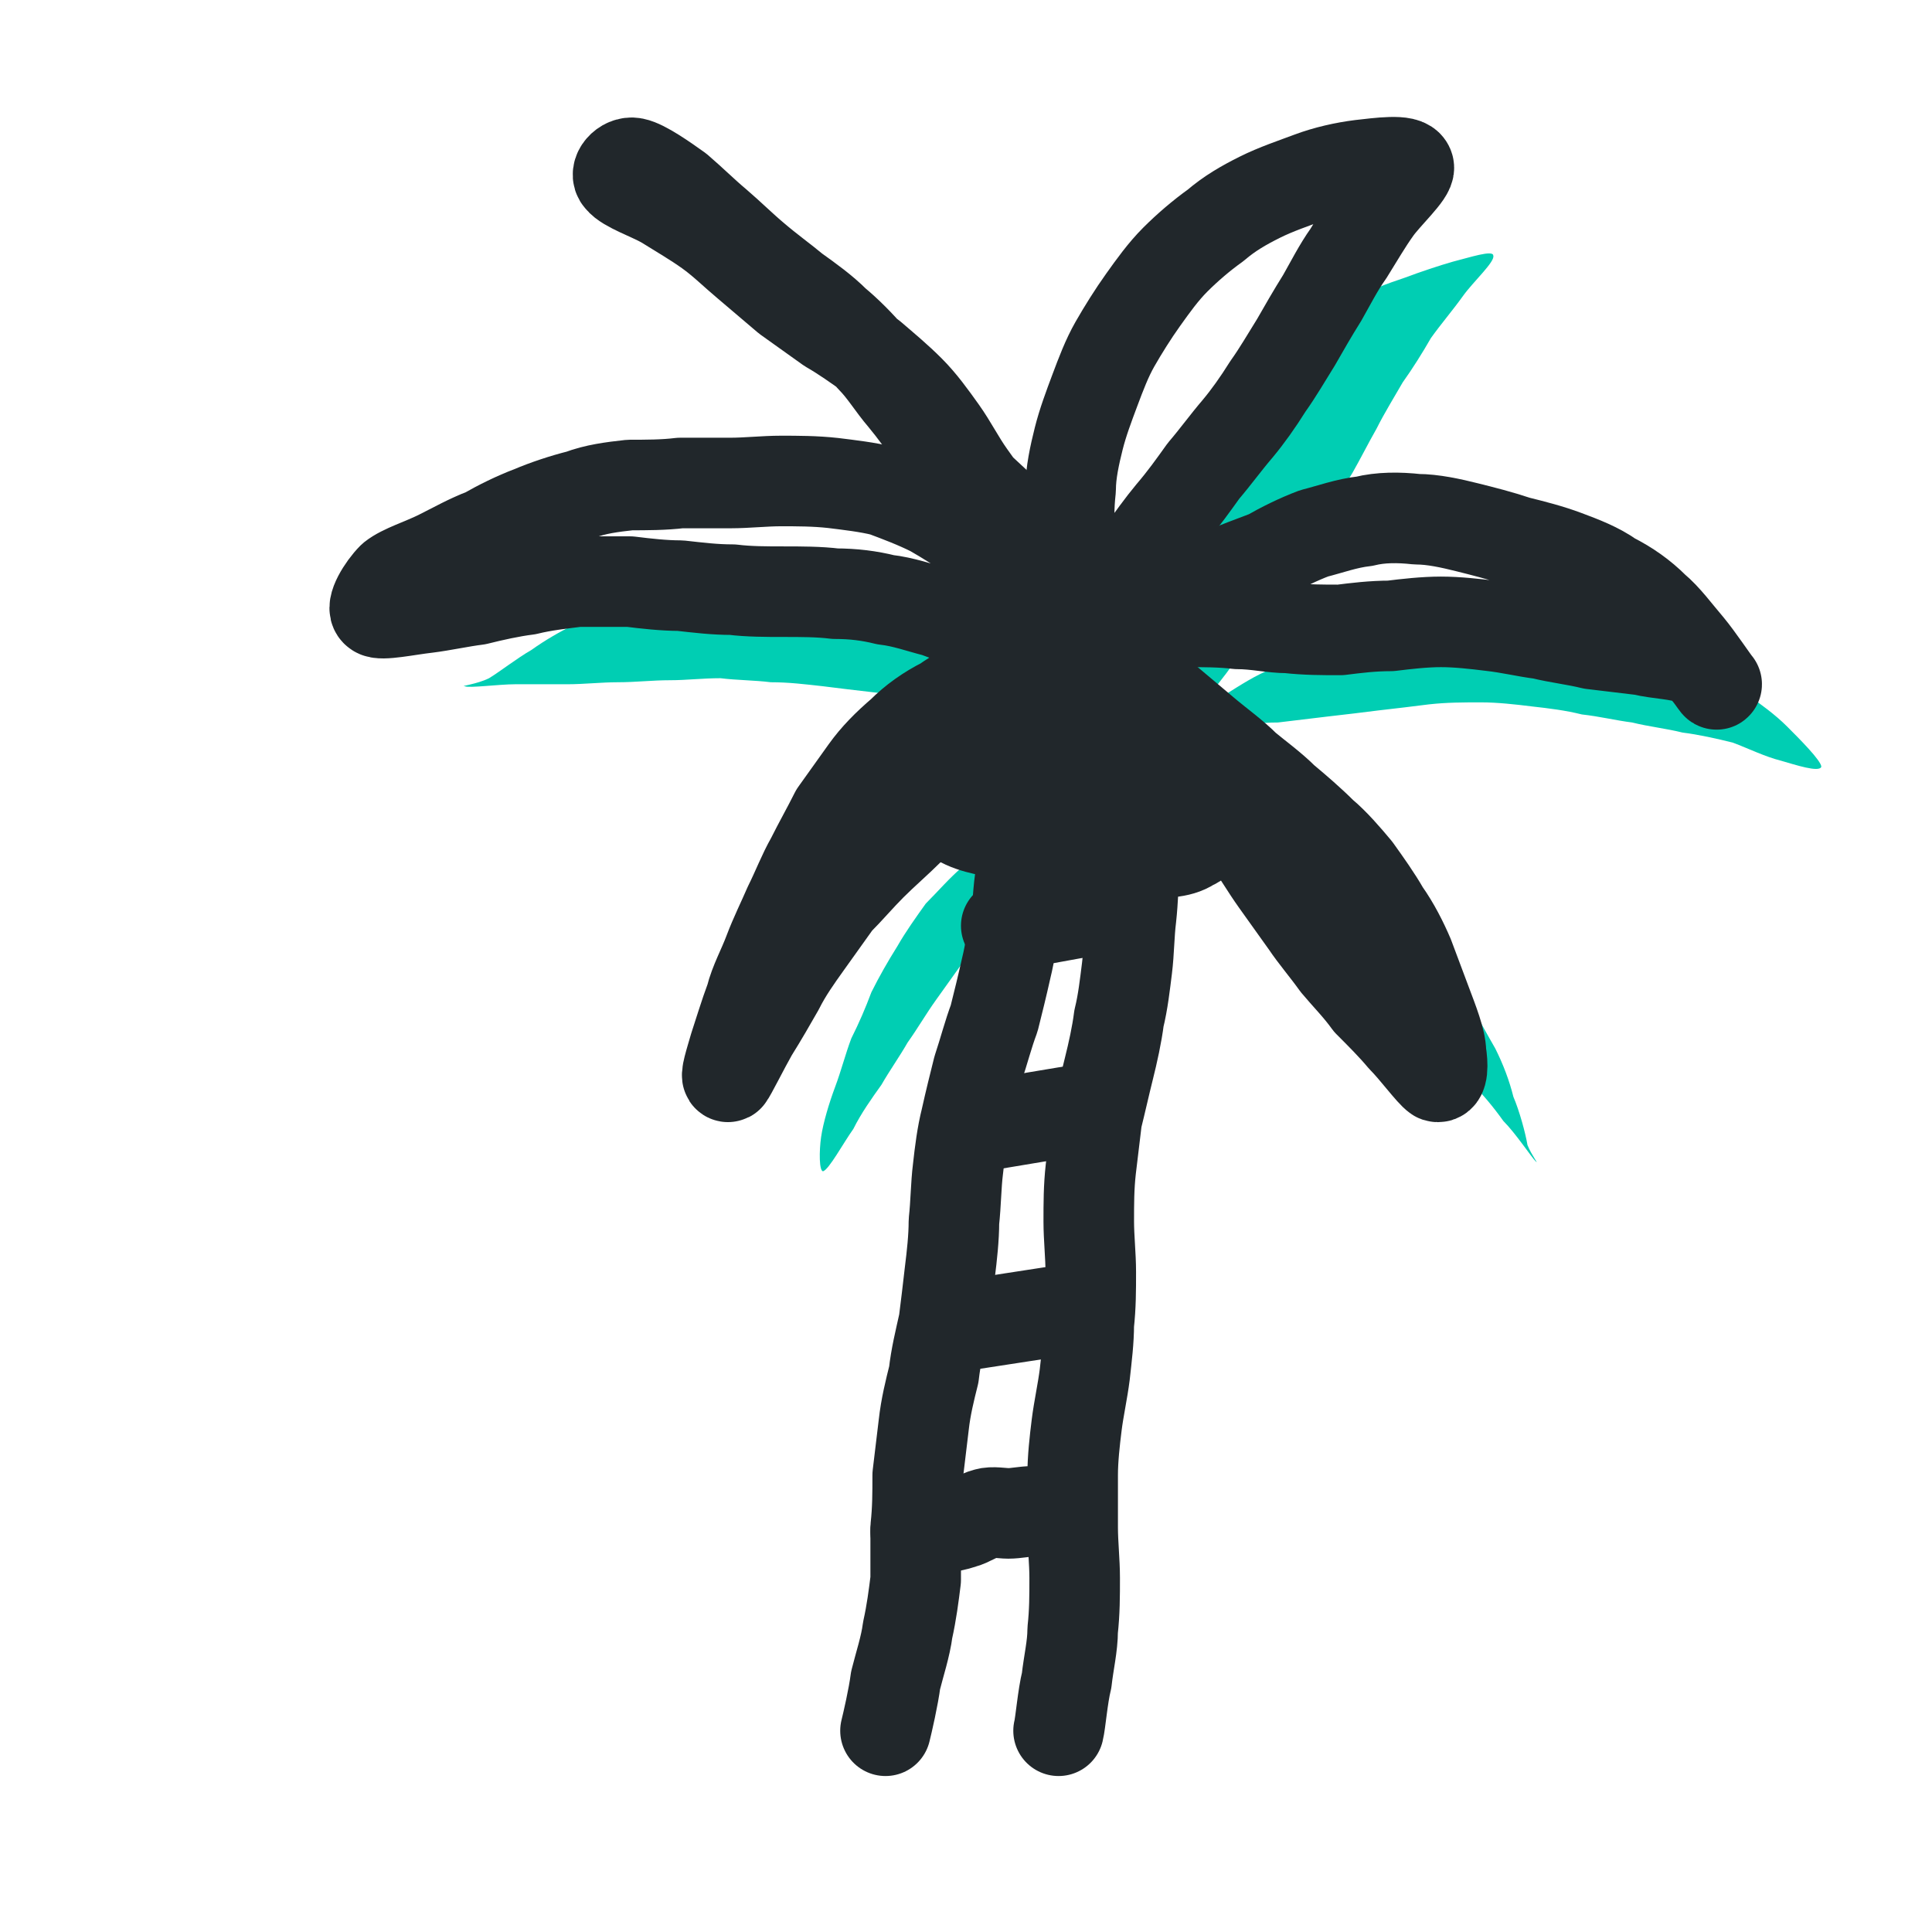
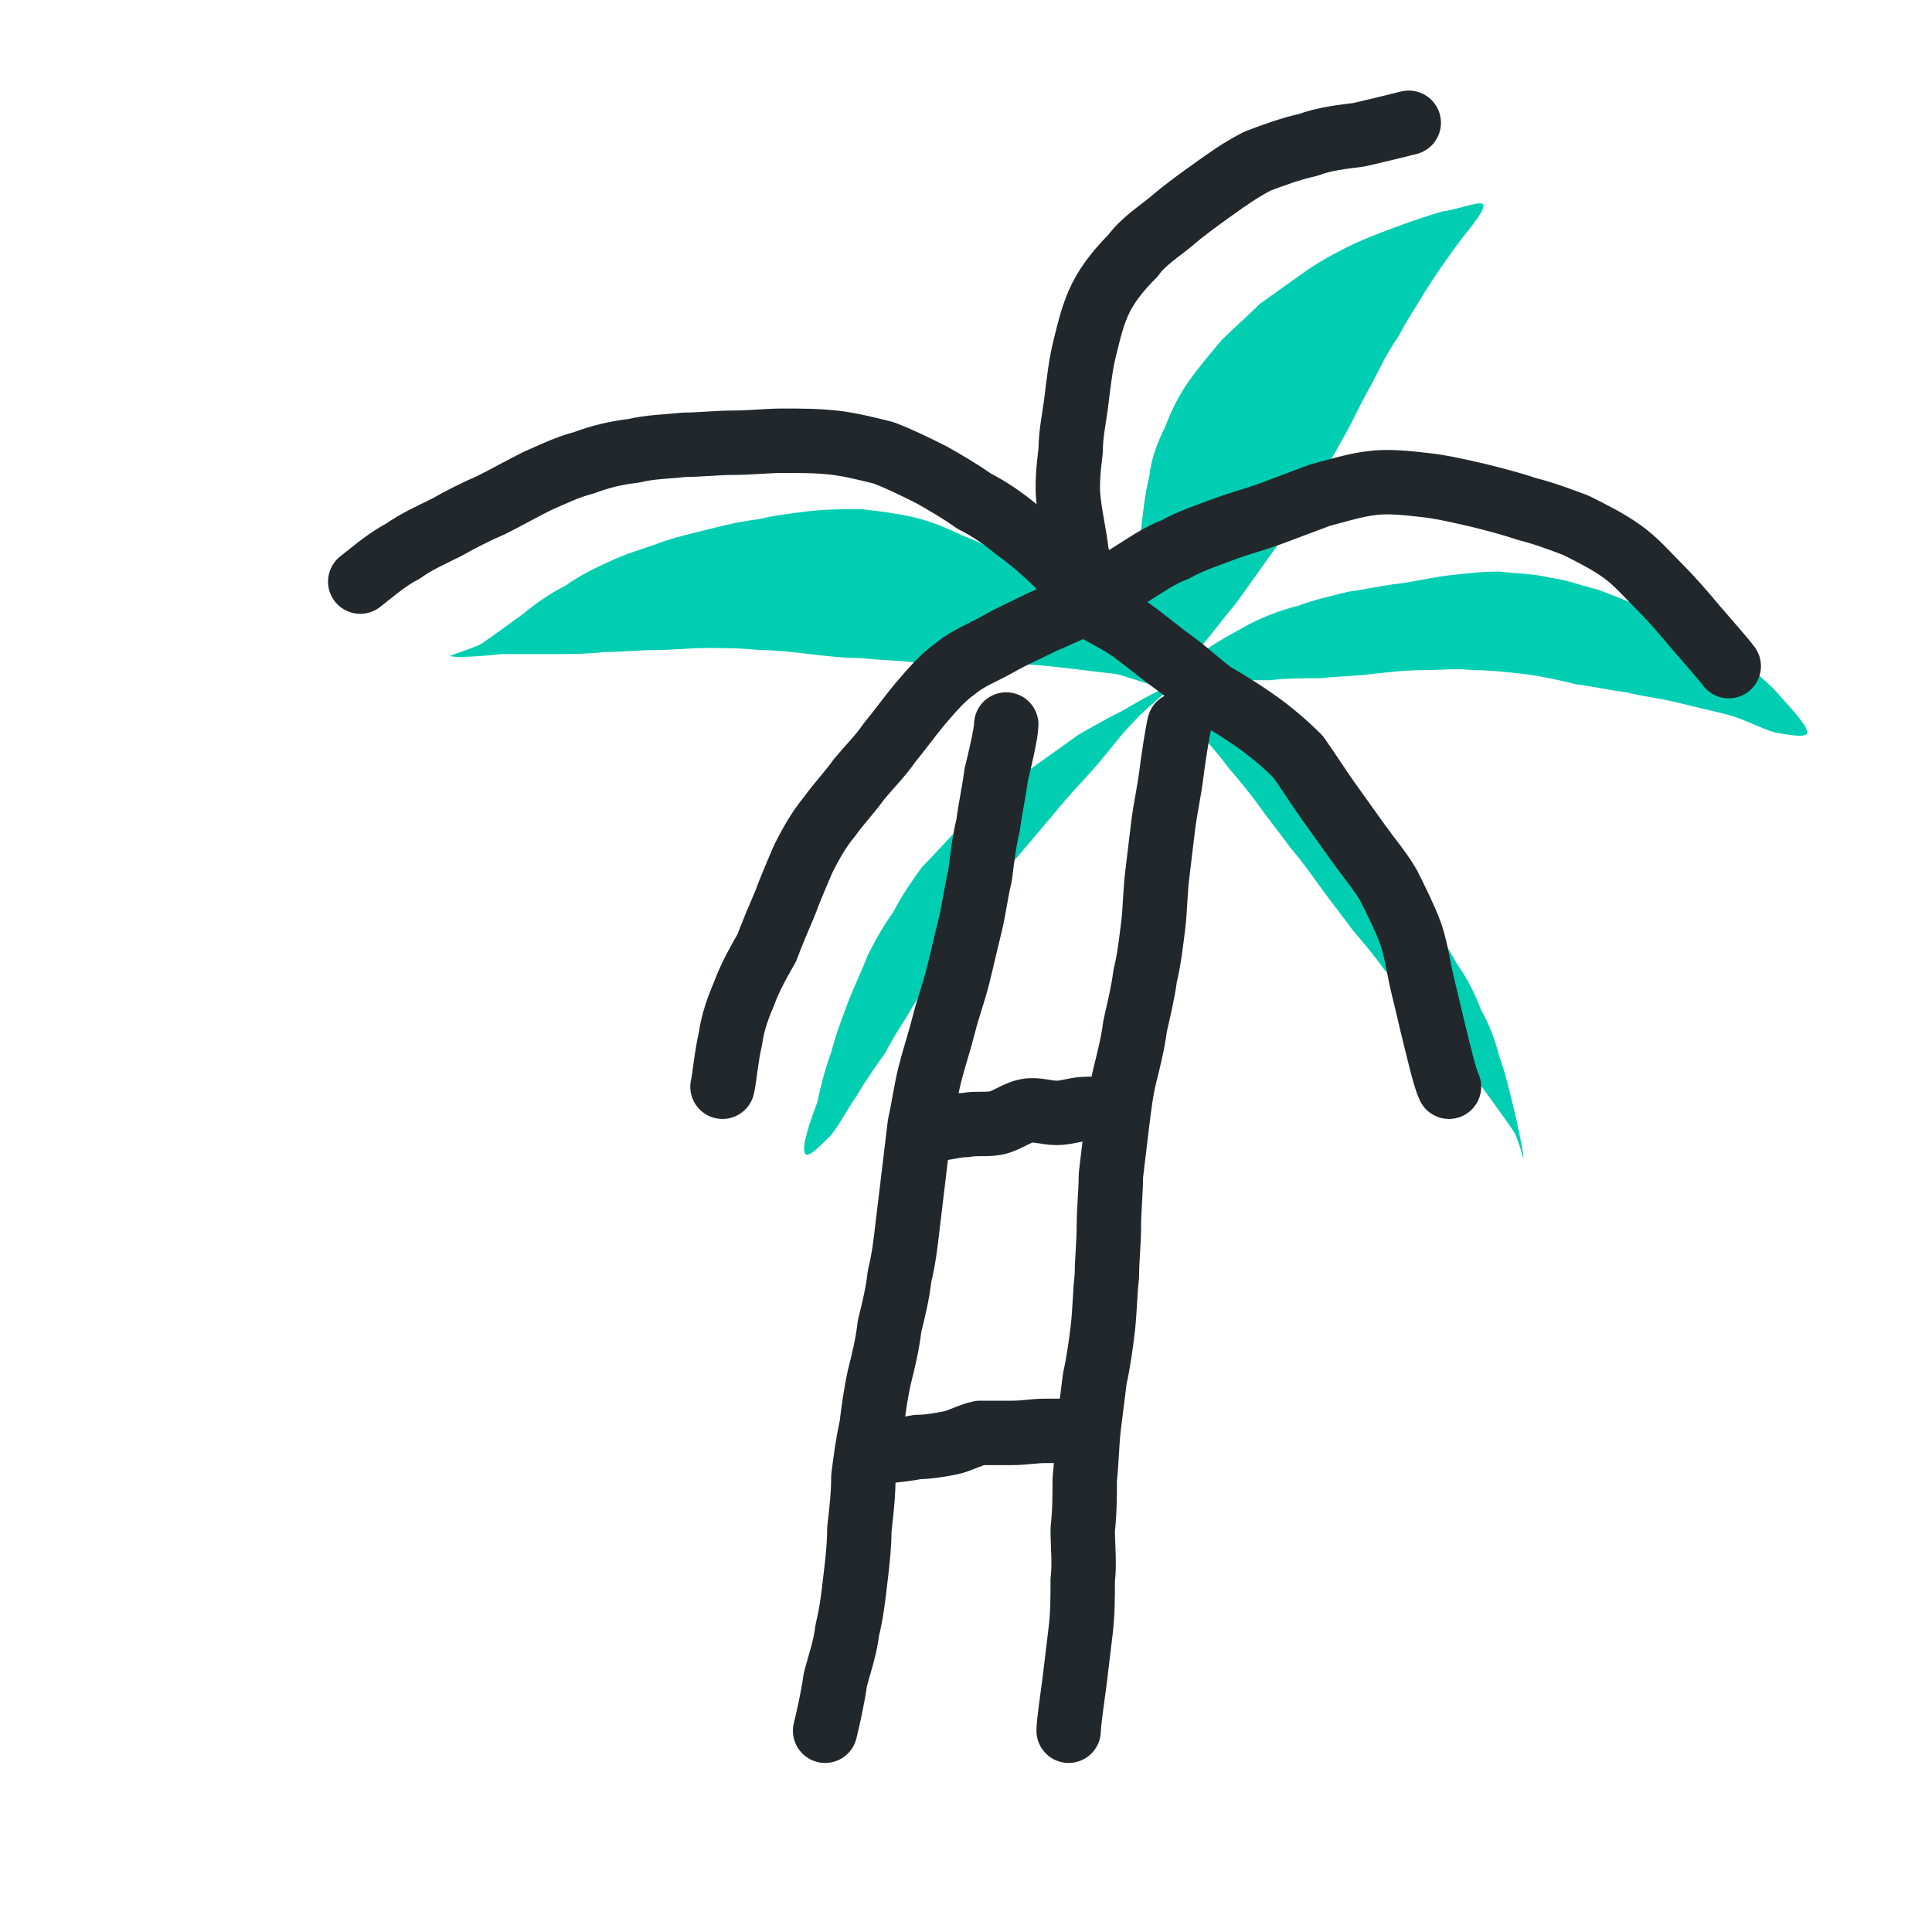
<svg xmlns="http://www.w3.org/2000/svg" viewBox="0 0 96 96" width="96" height="96">
-   <g transform="translate(4.5 4.5)" fill="#00CEB3">
-     <path d="M53.9 32.1C54.1 31.9 52.9 30.7 52.3 30.1C51.7 29.5 51 29 50.4 28.5C49.7 28 49 27.5 48.3 27C47.6 26.6 46.9 26.1 46.1 25.7C45.4 25.3 44.6 24.9 43.8 24.5C43.1 24.2 42.3 23.9 41.4 23.7C40.6 23.4 39.7 23.3 38.9 23.2C38 23.2 37.2 23.2 36.3 23.2C35.5 23.3 34.6 23.4 33.8 23.5C32.9 23.7 32.1 23.8 31.3 24C30.4 24.2 29.6 24.3 28.8 24.6C28 24.8 27.1 25.1 26.4 25.4C25.6 25.7 24.8 26.1 24.1 26.5C23.3 26.9 22.6 27.3 21.9 27.8C21.2 28.2 20.3 28.9 19.8 29.2C19.2 29.5 18.3 29.6 18.6 29.6C18.8 29.7 20.3 29.5 21.1 29.5C22 29.5 22.8 29.5 23.7 29.5C24.5 29.5 25.4 29.4 26.2 29.4C27.1 29.4 27.9 29.3 28.8 29.3C29.6 29.3 30.4 29.2 31.3 29.2C32.1 29.3 33 29.3 33.8 29.4C34.7 29.4 35.5 29.5 36.4 29.6C37.2 29.7 38 29.8 38.9 29.9C39.7 30 40.6 30 41.4 30.1C42.3 30.2 43.1 30.2 44 30.2C44.8 30.3 45.7 30.3 46.5 30.4C47.4 30.5 48.2 30.6 49 30.8C49.9 30.9 50.7 31.1 51.5 31.3C52.4 31.5 53.8 32.2 53.9 32.1Z" />
-     <path d="M53.9 32C53.5 31.9 53.5 30.3 53.3 29.5C53.1 28.6 52.9 27.8 52.9 26.9C52.8 26 52.7 25.2 52.7 24.3C52.8 23.4 52.9 22.5 53.1 21.7C53.2 20.8 53.5 20 53.9 19.2C54.2 18.4 54.6 17.6 55.1 16.9C55.6 16.2 56.2 15.5 56.7 14.9C57.3 14.3 57.9 13.7 58.6 13.1C59.3 12.6 59.9 12.1 60.7 11.6C61.4 11.2 62.1 10.7 62.9 10.3C63.6 9.9 64.4 9.6 65.3 9.3C66.1 9 67 8.7 67.7 8.5C68.5 8.3 69.7 7.9 69.7 8.2C69.8 8.5 68.7 9.5 68.2 10.2C67.7 10.9 67.1 11.6 66.6 12.3C66.2 13 65.7 13.8 65.2 14.5C64.8 15.2 64.3 16 63.9 16.8C63.5 17.5 63.1 18.3 62.7 19C62.2 19.8 61.8 20.6 61.4 21.3C61 22.1 60.5 22.8 60.1 23.6C59.6 24.3 59.2 25 58.7 25.7C58.2 26.5 57.7 27.2 57.2 27.9C56.7 28.6 56.2 29.3 55.6 30C55.1 30.7 54.3 32.1 53.9 32Z" />
-     <path d="M53.9 31.9C53.8 31.7 55.2 30.8 55.9 30.3C56.6 29.9 57.3 29.4 58.1 29C58.9 28.6 59.7 28.3 60.5 28.1C61.3 27.8 62.1 27.6 62.9 27.4C63.7 27.3 64.6 27.1 65.4 27C66.2 26.8 67 26.7 67.8 26.5C68.7 26.4 69.5 26.3 70.3 26.3C71.2 26.3 72 26.4 72.9 26.5C73.7 26.6 74.5 26.8 75.3 27C76.1 27.3 76.9 27.6 77.7 27.9C78.5 28.2 79.3 28.5 80 28.8C80.8 29.2 81.6 29.6 82.3 30C83 30.5 83.7 31 84.3 31.6C84.9 32.2 86 33.3 86 33.6C85.9 33.9 84.7 33.5 84 33.3C83.2 33.1 82.4 32.7 81.6 32.4C80.8 32.2 79.9 32 79.1 31.9C78.3 31.7 77.4 31.6 76.6 31.4C75.8 31.3 75 31.1 74.1 31C73.3 30.8 72.5 30.7 71.6 30.6C70.8 30.5 69.9 30.4 69.1 30.4C68.2 30.4 67.4 30.4 66.5 30.5C65.7 30.6 64.9 30.7 64 30.8C63.2 30.9 62.4 31 61.5 31.1C60.7 31.2 59.8 31.3 59 31.4C58.2 31.4 57.3 31.5 56.5 31.6C55.7 31.7 54 32.1 53.9 31.9Z" />
-     <path d="M54 32.2C54 32 52.4 32.7 51.7 33C50.9 33.4 50.2 33.7 49.4 34.1C48.7 34.5 48 35 47.3 35.4C46.6 35.9 45.9 36.4 45.2 36.9C44.5 37.4 43.9 38 43.3 38.6C42.7 39.1 42.1 39.8 41.5 40.4C41 41.1 40.5 41.8 40.1 42.5C39.6 43.3 39.2 44 38.8 44.8C38.5 45.6 38.2 46.3 37.8 47.1C37.5 47.9 37.3 48.7 37 49.5C36.7 50.3 36.4 51.3 36.3 52C36.2 52.7 36.2 53.7 36.4 53.7C36.7 53.6 37.4 52.3 37.9 51.6C38.3 50.8 38.8 50.1 39.3 49.4C39.7 48.7 40.2 48 40.6 47.3C41.1 46.6 41.5 45.9 42 45.2C42.5 44.5 43 43.8 43.5 43.1C44 42.4 44.5 41.7 45.1 41.1C45.6 40.4 46.2 39.8 46.8 39.2C47.4 38.6 48 38 48.6 37.4C49.2 36.8 49.8 36.2 50.4 35.6C51 35 51.5 34.3 52.1 33.7C52.8 33.2 54.1 32.3 54 32.2Z" />
-     <path d="M54.1 31.8C54.3 31.6 55.6 32.5 56.4 32.9C57.1 33.4 57.8 33.8 58.5 34.3C59.2 34.8 59.8 35.4 60.4 35.9C61.1 36.5 61.7 37.1 62.3 37.7C62.9 38.3 63.4 38.9 64 39.5C64.5 40.1 65.1 40.8 65.6 41.4C66.1 42.1 66.6 42.7 67.1 43.4C67.6 44.1 68.1 44.7 68.6 45.4C69 46.2 69.4 46.9 69.8 47.6C70.2 48.4 70.5 49.2 70.7 50C71 50.7 71.3 51.8 71.4 52.4C71.6 52.9 72 53.4 71.8 53.2C71.6 53 70.8 51.8 70.2 51.2C69.7 50.5 69.2 49.9 68.6 49.3C68 48.6 67.5 48 66.9 47.4C66.3 46.8 65.7 46.2 65.1 45.6C64.6 45 64 44.4 63.4 43.8C62.9 43.1 62.3 42.5 61.8 41.9C61.3 41.2 60.7 40.6 60.2 39.9C59.7 39.3 59.2 38.6 58.6 37.9C58.1 37.3 57.6 36.6 57 36C56.5 35.4 55.9 34.8 55.4 34.1C54.9 33.4 54 32 54.1 31.8Z" />
-     <path d="M53.7 32.2C53.7 32.2 52.8 30.8 52.3 30.1C51.9 29.3 51.5 28.6 51.1 27.8C50.6 27.1 50.2 26.3 49.8 25.6C49.3 24.9 48.9 24.2 48.3 23.5C47.8 22.8 47.3 22.2 46.7 21.5C46.2 20.9 45.6 20.2 45.1 19.6C44.6 18.9 44 18.2 43.5 17.6C42.9 16.9 42.4 16.3 41.8 15.7C41.2 15.1 40.6 14.5 39.9 13.9C39.2 13.4 38.5 12.9 37.8 12.5C37.1 12 36.3 11.6 35.6 11.2C34.9 10.8 34.1 10.3 33.4 9.9C32.7 9.5 31.6 8.9 31.2 8.7C30.8 8.5 30.7 8.4 31 8.6C31.4 8.8 32.5 9.5 33.2 9.9C33.9 10.4 34.6 10.9 35.3 11.3C36 11.8 36.7 12.4 37.3 12.9C38 13.5 38.6 14.1 39.2 14.7C39.8 15.3 40.4 15.9 41 16.5C41.6 17.1 42.2 17.7 42.8 18.3C43.4 18.8 44 19.4 44.7 19.9C45.3 20.5 45.9 21.1 46.5 21.7C47.1 22.3 47.7 23 48.2 23.6C48.7 24.3 49.2 25 49.7 25.7C50.2 26.3 50.7 27 51.2 27.7C51.7 28.4 52.4 29 52.8 29.8C53.2 30.5 53.8 32.1 53.7 32.2Z" />
+   <g transform="translate(4 4)" fill="#00CEB3">
+     <path d="M53.9 30.1C54.1 29.8 52.9 28.7 52.3 28.1C51.7 27.5 51 27 50.3 26.5C49.7 26 49 25.5 48.3 25C47.6 24.6 46.8 24.1 46.1 23.7C45.4 23.3 44.6 22.9 43.8 22.6C43 22.2 42.2 21.9 41.4 21.7C40.5 21.5 39.7 21.4 38.8 21.3C37.9 21.3 37.1 21.3 36.2 21.4C35.4 21.5 34.5 21.6 33.7 21.8C32.8 21.9 32 22.1 31.2 22.3C30.4 22.5 29.5 22.7 28.7 23C27.9 23.3 27.1 23.5 26.3 23.9C25.6 24.2 24.8 24.6 24.1 25.1C23.3 25.5 22.6 26 22 26.5C21.3 27 20.5 27.6 19.9 28C19.3 28.3 18.2 28.6 18.4 28.6C18.6 28.7 20.1 28.6 20.9 28.5C21.8 28.5 22.6 28.5 23.5 28.5C24.3 28.5 25.2 28.5 26 28.4C26.9 28.4 27.7 28.3 28.6 28.3C29.4 28.3 30.3 28.2 31.1 28.2C32 28.2 32.8 28.2 33.7 28.3C34.5 28.3 35.4 28.4 36.2 28.5C37.1 28.6 37.9 28.7 38.8 28.7C39.6 28.8 40.4 28.8 41.3 28.9C42.1 28.9 43 28.9 43.9 28.9C44.7 28.9 45.6 28.9 46.4 29C47.3 29 48.1 29.1 49 29.2C49.8 29.3 50.7 29.4 51.5 29.5C52.3 29.7 53.8 30.3 53.9 30.1Z" />
+     <path d="M53.9 30C53.5 29.9 53.5 28.3 53.3 27.5C53.1 26.6 52.9 25.8 52.9 24.9C52.8 24 52.7 23.2 52.7 22.3C52.8 21.4 52.9 20.5 53.1 19.7C53.2 18.8 53.5 18 53.9 17.2C54.2 16.4 54.6 15.6 55.1 14.9C55.6 14.2 56.2 13.5 56.7 12.9C57.3 12.3 58 11.7 58.6 11.1C59.3 10.6 60 10.1 60.7 9.6C61.4 9.1 62.1 8.7 62.9 8.3C63.7 7.9 64.5 7.6 65.3 7.3C66.1 7 67 6.7 67.7 6.5C68.5 6.4 69.7 5.9 69.7 6.2C69.8 6.5 68.8 7.6 68.3 8.3C67.8 9 67.3 9.7 66.8 10.5C66.4 11.2 65.9 11.9 65.5 12.7C65 13.4 64.6 14.2 64.2 15C63.8 15.7 63.4 16.5 63 17.3C62.6 18 62.2 18.8 61.7 19.5C61.3 20.3 60.9 21 60.4 21.8C59.9 22.5 59.4 23.2 58.9 23.9C58.4 24.6 57.9 25.3 57.4 26C56.8 26.7 56.3 27.4 55.7 28.1C55.2 28.7 54.3 30.1 53.9 30Z" />
+     <path d="M53.9 29.9C53.8 29.7 55.2 28.8 55.9 28.3C56.6 27.8 57.4 27.4 58.1 27C58.9 26.6 59.7 26.3 60.5 26.1C61.3 25.8 62.2 25.6 63 25.4C63.8 25.3 64.6 25.1 65.5 25C66.3 24.9 67.1 24.7 67.9 24.6C68.8 24.5 69.6 24.4 70.5 24.4C71.3 24.5 72.2 24.5 73 24.7C73.8 24.8 74.6 25.1 75.4 25.3C76.2 25.6 77 25.9 77.8 26.3C78.6 26.6 79.3 27 80.1 27.4C80.8 27.8 81.6 28.2 82.3 28.7C83 29.2 83.6 29.7 84.2 30.3C84.8 31 85.8 32 85.8 32.4C85.8 32.7 84.8 32.5 84.2 32.4C83.5 32.2 82.6 31.7 81.8 31.5C81 31.3 80.1 31.1 79.3 30.9C78.5 30.7 77.6 30.6 76.8 30.4C76 30.3 75.1 30.1 74.3 30C73.5 29.8 72.6 29.6 71.8 29.5C70.9 29.4 70.1 29.3 69.2 29.3C68.4 29.2 67.5 29.3 66.7 29.3C65.8 29.3 65 29.4 64.1 29.5C63.3 29.6 62.5 29.6 61.6 29.7C60.8 29.7 59.9 29.7 59.1 29.8C58.2 29.8 57.4 29.8 56.5 29.8C55.7 29.9 54 30.2 53.9 29.9Z" />
+     <path d="M54.1 30.2C54 30 52.5 30.9 51.8 31.3C51 31.7 50.3 32.1 49.6 32.5C48.9 33 48.2 33.5 47.5 34C46.8 34.5 46.1 35 45.5 35.5C44.8 36.1 44.2 36.6 43.6 37.2C43 37.8 42.4 38.5 41.8 39.1C41.3 39.8 40.8 40.5 40.4 41.3C39.9 42 39.5 42.7 39.1 43.5C38.8 44.3 38.4 45.1 38.1 45.9C37.8 46.7 37.5 47.5 37.3 48.3C37 49.1 36.8 49.9 36.6 50.8C36.3 51.6 35.8 53 36 53.3C36.1 53.6 36.7 53 37.2 52.5C37.6 52.1 38.1 51.1 38.6 50.4C39 49.7 39.5 49 40 48.3C40.4 47.5 40.9 46.8 41.3 46.1C41.8 45.3 42.2 44.6 42.7 43.9C43.1 43.2 43.6 42.5 44.1 41.8C44.6 41.1 45.1 40.4 45.6 39.7C46.2 39 46.7 38.4 47.3 37.7C47.8 37.1 48.4 36.4 48.9 35.8C49.5 35.1 50.1 34.5 50.6 33.9C51.2 33.2 51.7 32.5 52.3 31.9C52.8 31.3 54.1 30.3 54.1 30.2Z" />
+     <path d="M54.1 29.8C54.3 29.6 55.7 30.5 56.4 31C57.1 31.4 57.9 31.9 58.5 32.4C59.2 32.9 59.9 33.4 60.5 34C61.2 34.6 61.8 35.2 62.3 35.8C62.9 36.4 63.5 37.1 64 37.7C64.6 38.4 65.1 39 65.6 39.7C66.1 40.4 66.6 41.1 67.1 41.8C67.6 42.5 68 43.2 68.4 43.9C68.9 44.6 69.3 45.4 69.6 46.2C70 46.9 70.3 47.7 70.5 48.5C70.8 49.3 71 50.2 71.2 51C71.4 51.8 71.7 53.3 71.7 53.5C71.7 53.7 71.5 52.7 71.2 52.2C70.8 51.6 70.2 50.8 69.7 50.1C69.2 49.4 68.6 48.7 68.1 48.1C67.6 47.4 67 46.8 66.5 46.1C65.9 45.5 65.4 44.8 64.8 44.2C64.3 43.5 63.8 42.9 63.2 42.2C62.7 41.5 62.2 40.9 61.7 40.2C61.2 39.5 60.7 38.8 60.1 38.1C59.6 37.4 59.1 36.8 58.6 36.1C58.1 35.4 57.6 34.8 57 34.1C56.5 33.4 55.9 32.8 55.4 32.1C54.9 31.4 53.9 30 54.1 29.8Z" />
  </g>
-   <g fill="none" stroke="#21272B" stroke-width="4.5" stroke-linecap="round" stroke-linejoin="round">
-     <path d="M44 86C44.1 85.6 44.4 84.3 44.5 83.5C44.7 82.7 45 81.8 45.1 81C45.3 80.1 45.4 79.3 45.5 78.5C45.5 77.6 45.5 76.7 45.5 75.9C45.6 75 45.6 74.2 45.6 73.3C45.7 72.5 45.8 71.6 45.9 70.8C46 69.9 46.2 69.1 46.4 68.3C46.5 67.4 46.7 66.6 46.9 65.7C47 64.9 47.1 64.1 47.2 63.2C47.3 62.4 47.4 61.5 47.4 60.7C47.5 59.8 47.5 58.9 47.6 58.1C47.7 57.2 47.8 56.4 48 55.6C48.2 54.7 48.4 53.9 48.6 53.1C48.9 52.2 49.1 51.4 49.4 50.6C49.6 49.8 49.8 49 50 48.1C50.2 47.3 50.3 46.4 50.5 45.6C50.6 44.8 50.6 43.9 50.8 43.1C50.9 42.2 51 41.4 51.1 40.5C51.3 39.7 51.5 38.4 51.5 38" />
-     <path d="M52.6 86C52.7 85.6 52.8 84.3 53 83.5C53.1 82.6 53.3 81.8 53.3 81C53.4 80.1 53.4 79.3 53.4 78.4C53.4 77.6 53.3 76.7 53.3 75.9C53.3 75 53.3 74.2 53.3 73.3C53.3 72.5 53.4 71.6 53.5 70.8C53.6 70 53.8 69.1 53.9 68.3C54 67.4 54.1 66.6 54.1 65.8C54.2 64.9 54.2 64.1 54.2 63.2C54.2 62.4 54.1 61.5 54.1 60.7C54.1 59.8 54.1 59 54.2 58.1C54.3 57.3 54.4 56.4 54.5 55.6C54.7 54.8 54.9 53.9 55.1 53.1C55.3 52.3 55.5 51.4 55.6 50.6C55.8 49.8 55.9 48.9 56 48.1C56.1 47.3 56.1 46.4 56.2 45.6C56.3 44.7 56.3 43.9 56.4 43C56.5 42.2 56.6 41.4 56.7 40.5C56.8 39.7 57 38.4 57.1 38" />
-     <path d="M45.5 76.1C45.7 76.1 46.3 76 46.7 75.9C47.1 75.9 47.5 75.8 47.8 75.7C48.2 75.6 48.6 75.3 49 75.2C49.3 75.1 49.8 75.2 50.1 75.2C50.5 75.2 50.9 75.1 51.3 75.1C51.7 75.1 52.3 75.1 52.5 75.1" />
-     <path d="M47 66 L53.5 65" />
-     <path d="M48.5 56 L54.5 55" />
-     <path d="M50 46 L55.5 45" />
-     <path d="M54.3 31.7C54.5 31.4 53.1 30.5 52.5 29.9C51.8 29.4 51.2 28.8 50.5 28.3C49.8 27.8 49.2 27.2 48.5 26.8C47.8 26.3 47 25.8 46.3 25.4C45.5 25 44.7 24.7 43.9 24.4C43.1 24.2 42.2 24.1 41.4 24C40.5 23.9 39.6 23.9 38.8 23.9C38 23.9 37.1 24 36.3 24C35.5 24 34.6 24 33.8 24C33 24.1 32.1 24.1 31.3 24.1C30.4 24.2 29.6 24.3 28.8 24.6C28 24.8 27.1 25.1 26.4 25.4C25.6 25.7 24.8 26.1 24.1 26.5C23.3 26.8 22.6 27.2 21.8 27.6C21 28 20 28.3 19.5 28.7C19 29.2 18.4 30.2 18.7 30.4C18.9 30.6 20.3 30.3 21.2 30.2C22 30.1 22.9 29.9 23.7 29.8C24.5 29.6 25.4 29.4 26.2 29.3C27 29.1 27.9 29 28.7 28.9C29.6 28.9 30.4 28.9 31.3 28.9C32.1 29 33 29.1 33.8 29.1C34.7 29.2 35.5 29.3 36.4 29.3C37.2 29.4 38.1 29.4 38.9 29.4C39.8 29.4 40.7 29.4 41.5 29.5C42.4 29.5 43.2 29.6 44 29.8C44.9 29.9 45.7 30.2 46.5 30.4C47.3 30.7 48.1 31 49 31.2C49.8 31.5 50.5 31.9 51.4 31.9C52.3 32 54.1 32.1 54.3 31.7Z" />
-     <path d="M54.3 31.9C54 31.9 53.7 30.3 53.6 29.4C53.4 28.6 53.2 27.7 53.2 26.9C53.1 26 53.1 25.2 53.2 24.3C53.2 23.5 53.4 22.6 53.6 21.8C53.8 21 54.1 20.2 54.4 19.4C54.7 18.6 55 17.8 55.4 17.1C55.8 16.4 56.3 15.6 56.8 14.9C57.3 14.2 57.8 13.5 58.4 12.9C59 12.3 59.7 11.7 60.4 11.2C61.1 10.6 61.8 10.2 62.6 9.8C63.4 9.4 64.3 9.1 65.1 8.8C65.9 8.5 66.8 8.3 67.6 8.2C68.5 8.1 69.9 7.9 70 8.3C70.1 8.6 68.9 9.7 68.4 10.4C67.9 11.1 67.5 11.8 67 12.6C66.5 13.3 66.1 14.1 65.7 14.8C65.2 15.6 64.8 16.3 64.4 17C63.9 17.8 63.5 18.5 63 19.2C62.5 20 62 20.7 61.5 21.3C60.9 22 60.4 22.7 59.8 23.4C59.3 24.1 58.8 24.8 58.2 25.5C57.7 26.1 57.2 26.8 56.7 27.5C56.2 28.2 55.6 28.9 55.2 29.7C54.8 30.4 54.6 32 54.3 31.9Z" />
-     <path d="M54.1 32.1C54 32 55.4 31.1 56.1 30.6C56.8 30.2 57.6 29.8 58.4 29.5C59.1 29.1 59.9 28.9 60.7 28.5C61.4 28.2 62.2 27.9 63 27.6C63.7 27.2 64.5 26.8 65.3 26.5C66.1 26.3 66.9 26 67.8 25.9C68.6 25.7 69.5 25.7 70.4 25.8C71.2 25.8 72.1 26 72.9 26.2C73.7 26.4 74.5 26.6 75.4 26.9C76.2 27.1 77 27.3 77.8 27.6C78.6 27.9 79.4 28.2 80.1 28.7C80.9 29.1 81.6 29.6 82.2 30.2C82.8 30.7 83.3 31.4 83.9 32.1C84.4 32.7 85.2 33.9 85.3 34C85.3 34.1 84.7 33 84.1 32.8C83.5 32.5 82.4 32.5 81.6 32.3C80.8 32.2 79.9 32.1 79.1 32C78.3 31.8 77.4 31.7 76.6 31.5C75.8 31.4 75 31.2 74.1 31.1C73.3 31 72.4 30.9 71.6 30.9C70.8 30.9 69.9 31 69.1 31.1C68.2 31.1 67.4 31.2 66.6 31.3C65.7 31.3 64.9 31.3 64 31.2C63.2 31.2 62.4 31 61.5 31C60.7 30.9 59.8 30.9 59 30.9C58.1 31 57.2 31 56.4 31.2C55.6 31.4 54.2 32.2 54.1 32.1Z" />
-     <path d="M54 31.9C53.8 31.7 52.3 32.4 51.5 32.7C50.7 32.9 49.9 33.3 49.1 33.6C48.4 34 47.6 34.4 46.9 34.9C46.1 35.3 45.4 35.8 44.8 36.4C44.1 37 43.5 37.6 43 38.3C42.5 39 42 39.7 41.5 40.4C41.1 41.2 40.7 41.9 40.3 42.7C39.9 43.4 39.6 44.2 39.2 45C38.9 45.7 38.5 46.5 38.2 47.3C37.9 48.1 37.5 48.8 37.3 49.6C37 50.4 36.7 51.4 36.5 52C36.3 52.7 36 53.6 36.2 53.5C36.3 53.4 37 52 37.4 51.3C37.9 50.5 38.3 49.8 38.7 49.1C39.1 48.3 39.6 47.6 40.1 46.9C40.6 46.2 41.1 45.5 41.6 44.8C42.2 44.2 42.7 43.6 43.3 43C43.9 42.4 44.6 41.8 45.2 41.2C45.8 40.6 46.5 40 47.1 39.4C47.7 38.9 48.3 38.3 48.9 37.7C49.5 37.1 50 36.4 50.6 35.8C51.2 35.2 51.7 34.6 52.3 33.9C52.9 33.3 54.1 32.1 54 31.9Z" />
-     <path d="M54 32.1C54.1 32 55.4 32.9 56.1 33.4C56.8 33.9 57.4 34.4 58.1 34.9C58.7 35.4 59.4 36 60 36.5C60.6 37 61.3 37.5 61.9 38.1C62.5 38.6 63.2 39.1 63.8 39.7C64.4 40.2 65.1 40.8 65.7 41.4C66.3 41.9 66.9 42.6 67.4 43.2C67.9 43.9 68.4 44.6 68.8 45.3C69.3 46 69.7 46.8 70 47.5C70.3 48.3 70.6 49.1 70.9 49.9C71.2 50.7 71.6 51.7 71.6 52.3C71.7 52.9 71.7 53.6 71.4 53.5C71.1 53.3 70.3 52.2 69.7 51.6C69.2 51 68.6 50.4 68 49.8C67.5 49.1 66.9 48.5 66.4 47.9C65.9 47.2 65.3 46.5 64.9 45.9C64.4 45.2 63.9 44.5 63.4 43.8C62.9 43.1 62.5 42.4 62 41.7C61.5 41 61 40.3 60.5 39.7C59.9 39 59.4 38.4 58.9 37.8C58.3 37.1 57.7 36.5 57.2 35.9C56.6 35.2 56.1 34.6 55.6 34C55 33.3 53.9 32.2 54 32.1Z" />
-     <path d="M54.1 31.9C54.2 31.9 53.4 30.4 53 29.6C52.5 28.9 52.1 28.1 51.6 27.5C51.1 26.8 50.5 26.1 50 25.5C49.4 24.9 48.7 24.3 48.1 23.7C47.5 23.1 47 22.4 46.4 21.8C45.9 21.1 45.4 20.4 44.9 19.8C44.3 19.1 43.9 18.4 43.3 17.8C42.7 17.1 42.1 16.5 41.5 16C40.9 15.4 40.2 14.9 39.5 14.4C38.9 13.9 38.2 13.4 37.5 12.8C36.9 12.3 36.3 11.7 35.6 11.1C35 10.6 34.4 10 33.7 9.4C33 8.9 32 8.2 31.5 8.1C31 8 30.5 8.6 30.8 8.9C31.1 9.3 32.3 9.7 33 10.1C33.8 10.6 34.5 11 35.2 11.5C35.9 12 36.5 12.6 37.1 13.1C37.8 13.7 38.4 14.2 39.1 14.8C39.8 15.3 40.5 15.8 41.2 16.3C41.9 16.7 42.6 17.2 43.3 17.7C44 18.3 44.6 18.8 45.2 19.4C45.8 20 46.3 20.7 46.8 21.4C47.3 22.1 47.7 22.9 48.2 23.6C48.7 24.3 49.2 25 49.7 25.7C50.2 26.4 50.7 27.1 51.2 27.7C51.7 28.4 52.2 29.1 52.7 29.8C53.2 30.5 54.1 32 54.1 31.9Z" />
-     <path d="M46.8 38C46.8 38.8 46.9 40 47.4 40.6C48 41.1 49.1 41.3 49.9 41.4C50.7 41.5 51.5 41.3 52.2 40.9C52.8 40.5 53.5 39.8 53.7 39.2C53.9 38.5 53.5 37.7 53.2 37C52.9 36.4 52.6 35.8 52 35.4C51.5 35 50.6 34.5 49.9 34.5C49.2 34.6 48.4 35.3 47.9 35.9C47.4 36.4 46.9 37.2 46.8 38Z" />
-     <path d="M53.7 39C53.6 39.8 54 41 54.5 41.5C55 42.1 56.1 42.3 56.9 42.3C57.7 42.4 58.6 42.4 59.2 42C59.9 41.7 60.5 40.8 60.6 40.1C60.8 39.5 60.4 38.7 60.1 38C59.9 37.4 59.6 36.7 59.1 36.3C58.5 35.8 57.6 35.5 56.9 35.6C56.2 35.7 55.5 36.3 55 36.9C54.4 37.5 53.8 38.3 53.7 39Z" />
+   <g fill="none" stroke="#21272B" stroke-width="3.2" stroke-linecap="round" stroke-linejoin="round">
+     <path d="M41 86C41.1 85.6 41.4 84.3 41.5 83.5C41.7 82.7 42 81.9 42.1 81C42.3 80.2 42.4 79.4 42.5 78.5C42.6 77.7 42.7 76.8 42.7 76C42.8 75.1 42.9 74.3 42.9 73.4C43 72.6 43.1 71.8 43.3 70.9C43.4 70.1 43.5 69.3 43.7 68.4C43.9 67.6 44.1 66.8 44.2 65.9C44.4 65.1 44.6 64.3 44.7 63.4C44.9 62.6 45 61.8 45.1 60.9C45.2 60.1 45.3 59.2 45.4 58.4C45.5 57.6 45.6 56.7 45.7 55.9C45.9 55 46 54.2 46.2 53.4C46.4 52.6 46.7 51.7 46.9 50.9C47.1 50.1 47.4 49.3 47.6 48.5C47.8 47.7 48 46.8 48.2 46C48.4 45.2 48.5 44.3 48.7 43.5C48.8 42.7 48.9 41.8 49.1 41C49.2 40.2 49.4 39.3 49.5 38.5C49.7 37.7 50 36.4 50 36" />
+     <path d="M53.1 86C53.1 85.6 53.3 84.3 53.4 83.5C53.5 82.7 53.6 81.8 53.7 81C53.8 80.2 53.8 79.3 53.8 78.5C53.9 77.7 53.8 76.8 53.8 76C53.9 75.1 53.9 74.3 53.9 73.5C54 72.6 54 71.8 54.1 70.9C54.2 70.1 54.3 69.3 54.4 68.5C54.6 67.6 54.7 66.8 54.8 66C54.9 65.1 54.9 64.3 55 63.4C55 62.6 55.1 61.8 55.1 60.9C55.1 60.1 55.2 59.2 55.2 58.4C55.3 57.6 55.4 56.7 55.5 55.9C55.6 55.1 55.7 54.2 55.9 53.4C56.1 52.6 56.3 51.8 56.4 51C56.6 50.1 56.8 49.3 56.9 48.5C57.1 47.7 57.2 46.8 57.3 46C57.4 45.2 57.4 44.3 57.5 43.5C57.6 42.7 57.7 41.8 57.8 41C57.9 40.2 58.1 39.3 58.2 38.5C58.3 37.7 58.5 36.4 58.6 36" />
+     <path d="M44 72.1C44.3 72.1 45.1 72 45.6 71.9C46.1 71.9 46.7 71.8 47.2 71.7C47.7 71.6 48.2 71.3 48.7 71.2C49.2 71.2 49.8 71.2 50.3 71.2C50.9 71.2 51.4 71.1 51.9 71.1C52.4 71.1 53.2 71.1 53.5 71.1" />
+     <path d="M46.5 56.1C46.8 56.1 47.5 55.9 48 55.9C48.5 55.8 49 55.9 49.5 55.8C50 55.7 50.5 55.3 51 55.2C51.5 55.1 52 55.3 52.5 55.3C53 55.3 53.5 55.1 54 55.1C54.5 55.1 55.3 55.1 55.5 55.1" />
+     <path d="M54.1 29.9C53.8 29.6 53.1 28.6 52.5 28C51.9 27.4 51.2 26.8 50.5 26.3C49.9 25.8 49.2 25.3 48.4 24.9C47.7 24.4 47 24 46.3 23.6C45.5 23.2 44.7 22.8 43.9 22.5C43.1 22.3 42.3 22.1 41.5 22C40.6 21.9 39.8 21.9 38.9 21.9C38.1 21.9 37.3 22 36.4 22C35.6 22 34.8 22.1 34 22.1C33.1 22.2 32.3 22.2 31.5 22.4C30.6 22.5 29.8 22.7 29 23C28.2 23.2 27.4 23.6 26.7 23.9C25.9 24.3 25.2 24.7 24.4 25.1C23.7 25.4 22.9 25.8 22.2 26.2C21.4 26.6 20.7 26.9 20 27.4C19.2 27.8 18.3 28.6 17.9 28.9" />
+     <path d="M54.1 30C54 29.5 53.7 28.3 53.5 27.5C53.4 26.6 53.2 25.8 53.1 24.9C53 24.1 53.1 23.2 53.2 22.4C53.2 21.5 53.4 20.7 53.5 19.8C53.6 19 53.7 18.1 53.9 17.3C54.1 16.5 54.3 15.6 54.7 14.8C55.1 14 55.7 13.3 56.3 12.7C56.8 12 57.6 11.5 58.2 11C58.9 10.4 59.6 9.9 60.3 9.4C61 8.9 61.7 8.4 62.5 8C63.3 7.7 64.1 7.4 65 7.2C65.8 6.9 66.7 6.8 67.5 6.7C68.4 6.5 69.6 6.2 70 6.1" />
+     <path d="M54.1 30.1C54.4 29.8 55.4 29 56.1 28.6C56.9 28.1 57.6 27.6 58.4 27.3C59.1 26.9 60 26.6 60.8 26.3C61.6 26 62.4 25.8 63.2 25.5C64 25.2 64.8 24.9 65.6 24.6C66.4 24.4 67.3 24.1 68.2 24C69 23.9 69.9 24 70.8 24.1C71.7 24.2 72.5 24.4 73.4 24.6C74.2 24.8 75 25 75.9 25.3C76.7 25.5 77.5 25.8 78.3 26.1C79.1 26.5 79.9 26.9 80.6 27.4C81.3 27.9 81.9 28.6 82.5 29.2C83.1 29.8 83.7 30.5 84.2 31.1C84.8 31.8 85.6 32.7 85.9 33.1" />
+     <path d="M54 29.9C53.6 30.1 52.5 30.6 51.8 30.9C51 31.3 50.3 31.6 49.6 32C48.9 32.4 48.1 32.7 47.5 33.2C46.8 33.7 46.3 34.3 45.7 35C45.2 35.6 44.7 36.3 44.2 36.9C43.8 37.5 43.2 38.1 42.7 38.7C42.2 39.4 41.7 39.9 41.2 40.6C40.7 41.2 40.3 41.9 39.9 42.7C39.6 43.4 39.3 44.1 39 44.9C38.7 45.6 38.4 46.3 38.1 47.1C37.7 47.8 37.3 48.5 37 49.3C36.7 50 36.4 50.8 36.3 51.6C36.1 52.4 36 53.6 35.9 54" />
+     <path d="M54 30C54.4 30.3 55.5 30.8 56.2 31.3C56.9 31.8 57.6 32.4 58.3 32.9C59 33.4 59.6 34 60.3 34.5C61 34.9 61.8 35.4 62.5 35.9C63.2 36.4 63.9 37 64.5 37.6C65 38.3 65.5 39.1 66 39.8C66.5 40.5 67 41.2 67.5 41.9C68 42.6 68.6 43.3 69 44C69.4 44.8 69.8 45.6 70.1 46.4C70.4 47.3 70.5 48.2 70.7 49C70.9 49.8 71.1 50.7 71.3 51.5C71.5 52.3 71.8 53.6 72 54" />
  </g>
</svg>
